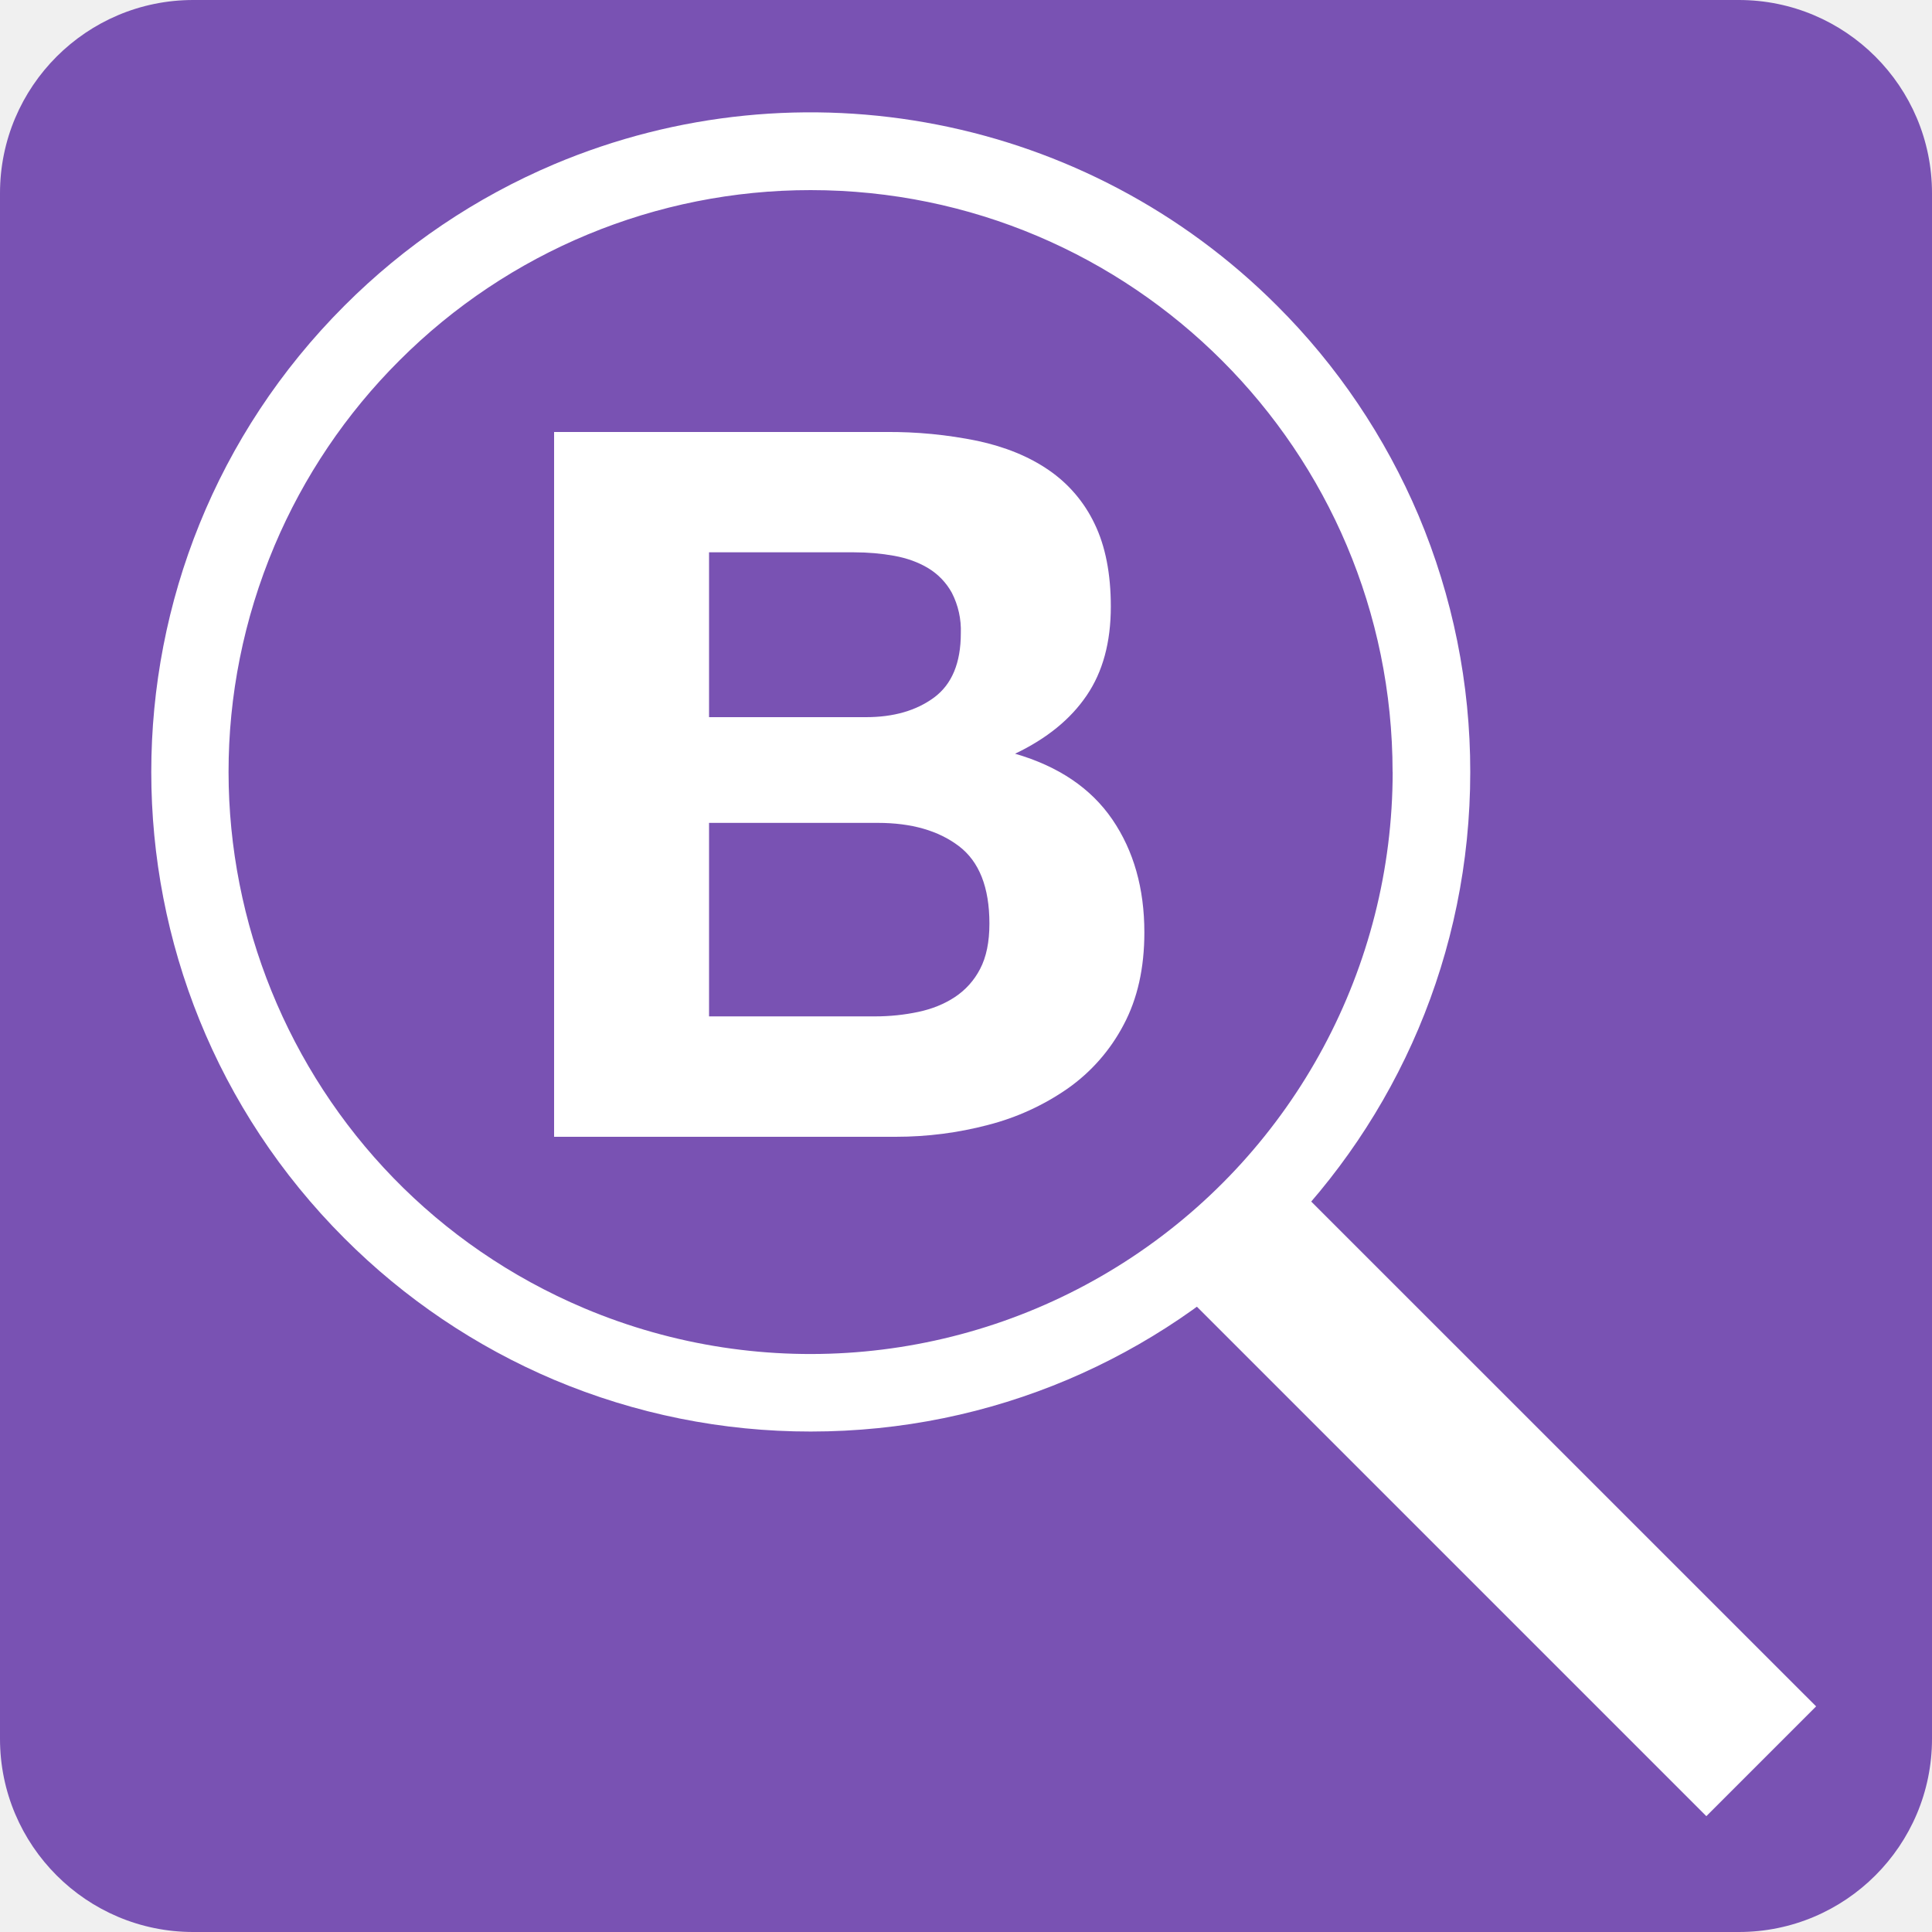
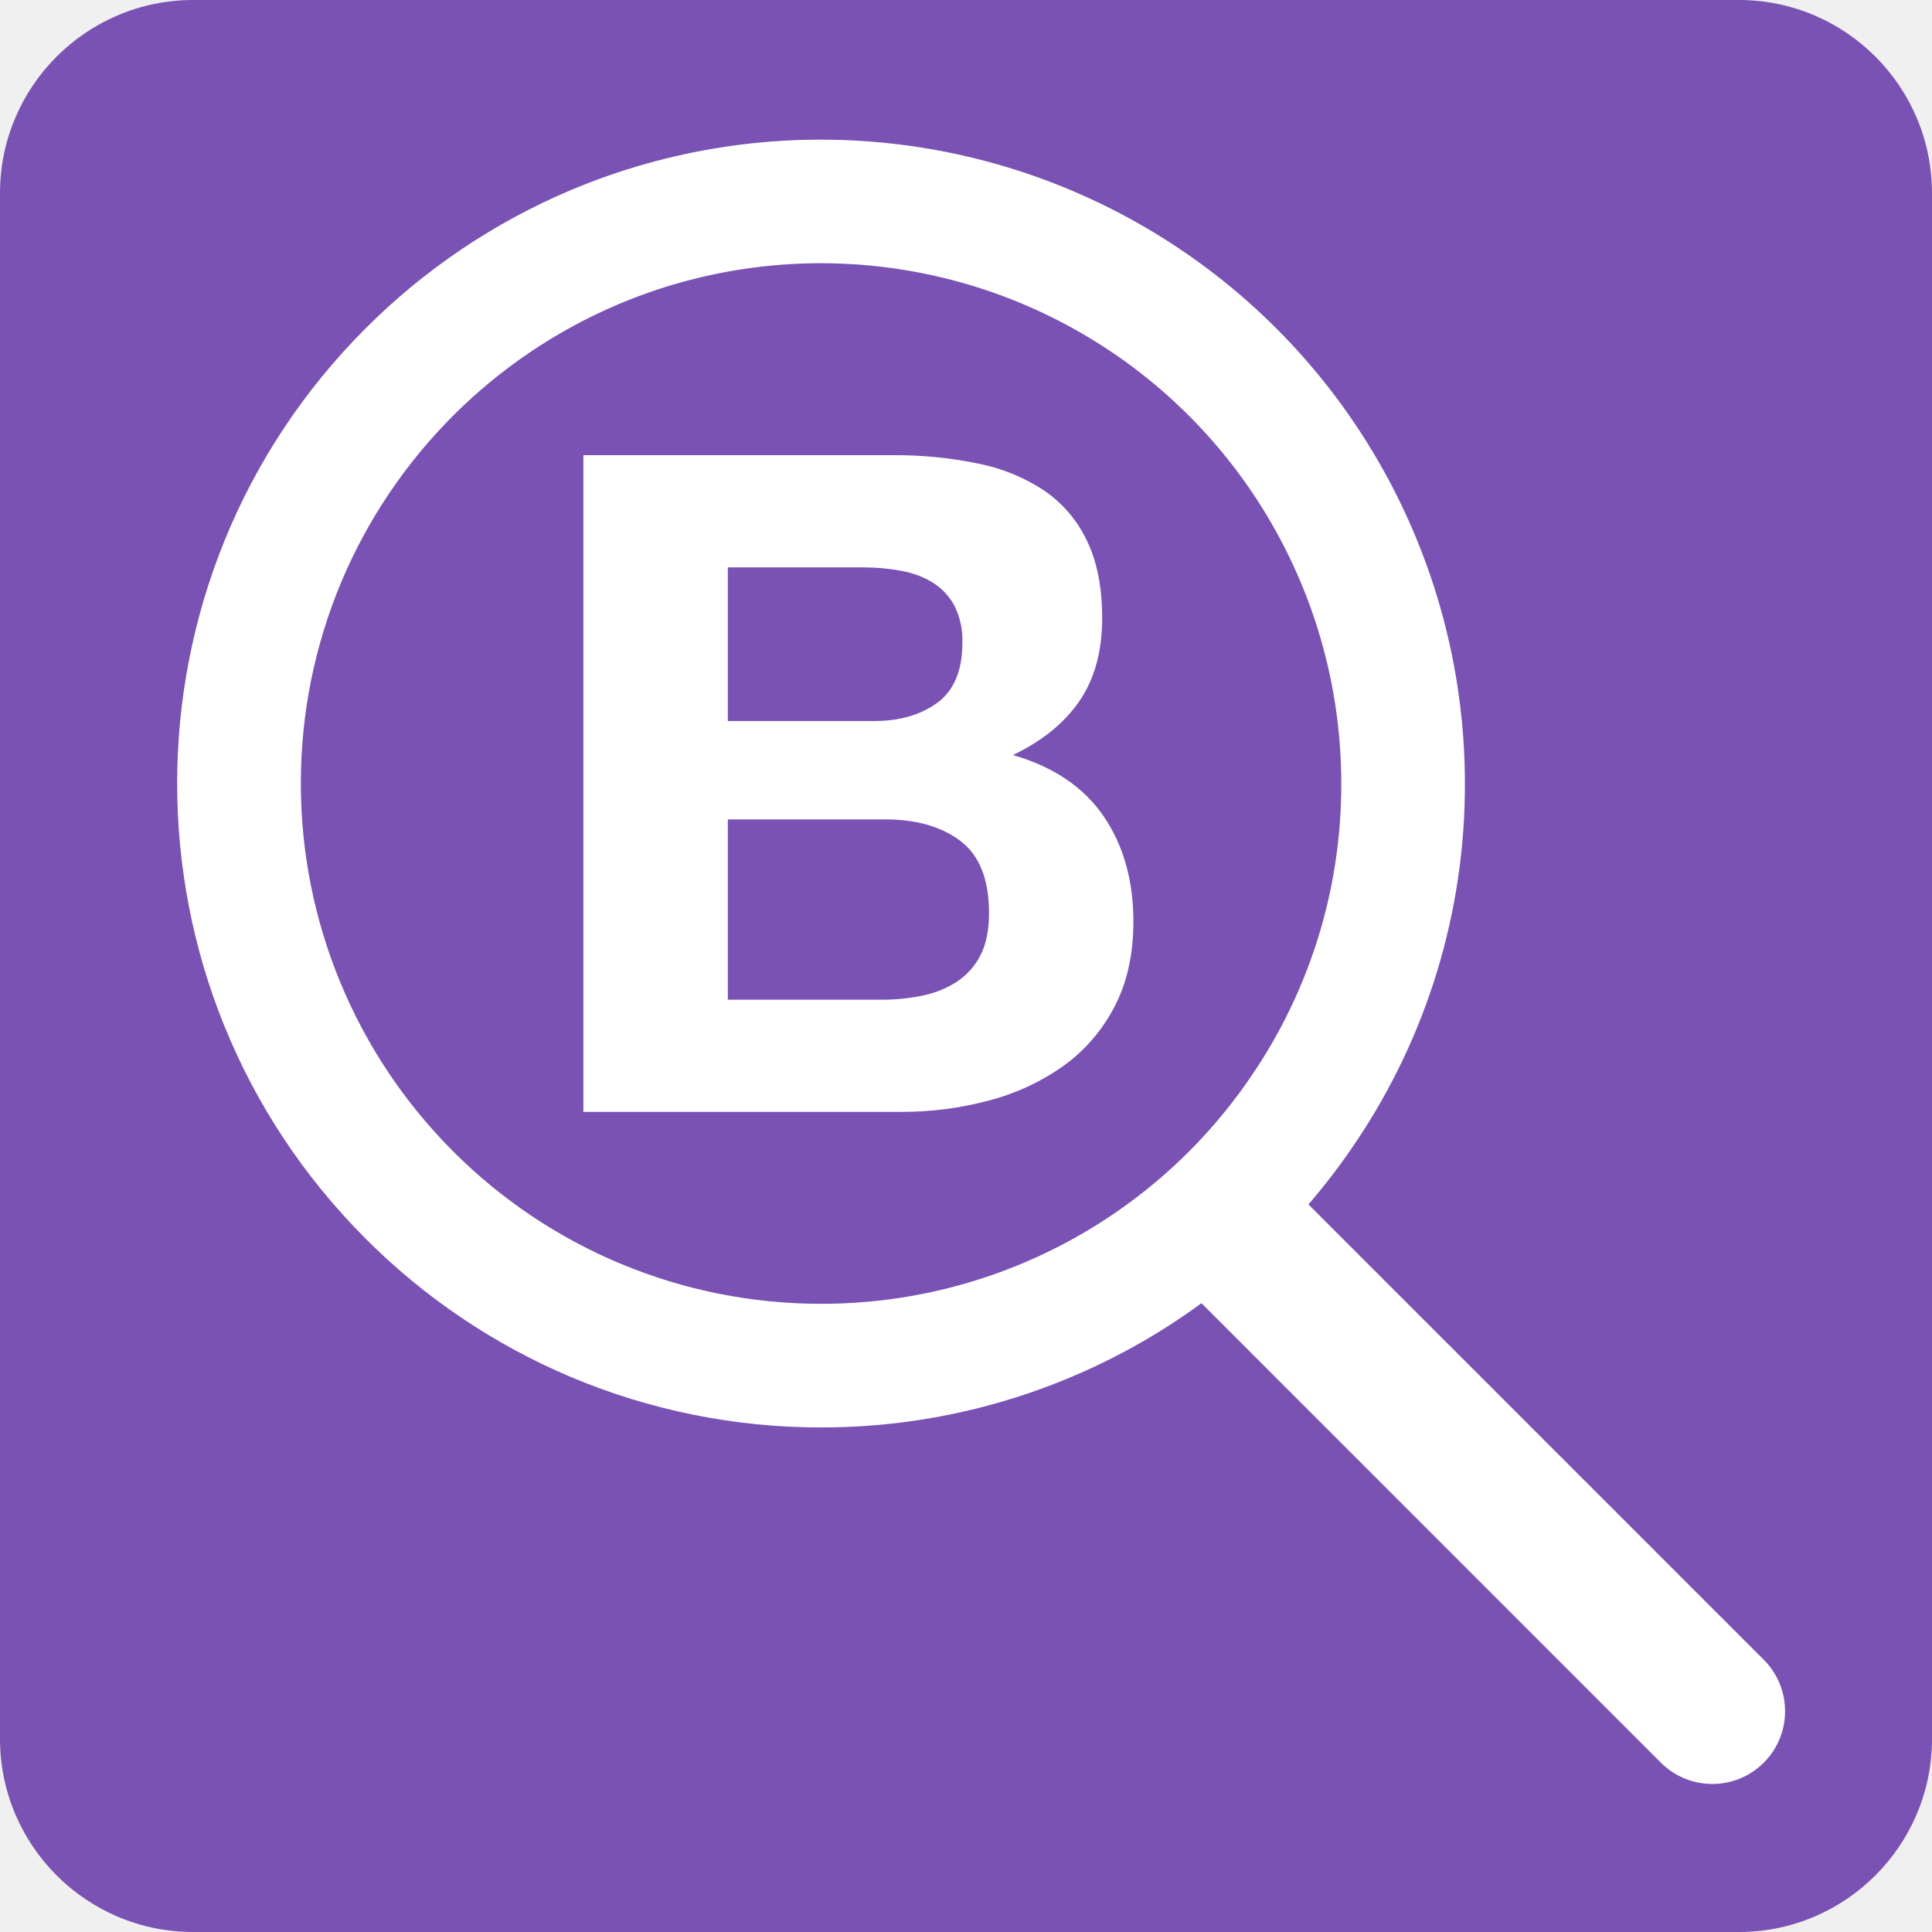
<svg xmlns="http://www.w3.org/2000/svg" style="isolation:isolate" viewBox="0 0 250 250" width="250pt" height="250pt">
  <defs>
    <clipPath id="a">
      <path d="M0 0h250v250H0z" />
    </clipPath>
  </defs>
  <g style="isolation:isolate" clip-path="url(#a)">
    <path d="M25 0h200c13.8 0 25 11.2 25 25v200c0 13.8-11.2 25-25 25H25c-13.8 0-25-11.2-25-25V25C0 11.2 11.2 0 25 0Z" style="stroke:none;fill:#7952b3;stroke-miterlimit:10" />
-     <path d="M91.75 92.8V71.47h18.78c1.79 0 3.51.15 5.17.45 1.66.3 3.13.83 4.41 1.6a8.5 8.5 0 0 1 3.06 3.19 10.6 10.6 0 0 1 1.16 5.24c0 3.83-1.16 6.6-3.45 8.3-2.3 1.7-5.24 2.55-8.82 2.55h-20.3ZM71.7 55.9v91.2h44.2c4.08 0 8.06-.51 11.94-1.53a31.94 31.94 0 0 0 10.34-4.73 23.28 23.28 0 0 0 7.22-8.24c1.79-3.36 2.68-7.34 2.68-11.94 0-5.7-1.38-10.58-4.15-14.63-2.77-4.04-6.96-6.87-12.58-8.5 4.09-1.95 7.18-4.46 9.26-7.53 2.09-3.06 3.13-6.9 3.13-11.5 0-4.25-.7-7.83-2.1-10.72a17.53 17.53 0 0 0-5.95-6.96c-2.55-1.75-5.62-3-9.2-3.77a56.75 56.75 0 0 0-11.87-1.15H71.7Zm20.05 75.62v-25.04h21.84c4.35 0 7.84 1 10.48 3 2.64 2 3.96 5.34 3.96 10.03 0 2.38-.4 4.34-1.21 5.88a9.64 9.64 0 0 1-3.26 3.63c-1.36.9-2.94 1.54-4.73 1.92-1.79.38-3.66.58-5.62.58H91.75ZM235 220.81l-14.2 14.2-66.62-66.62 14.2-14.2L235 220.8Z" fill="#FFF" />
-     <path d="M190.25 99.9a85.33 85.33 0 0 1-85.34 85.34 85.27 85.27 0 0 1-33.22-6.7 85.41 85.41 0 0 1-27.12-18.3 85.33 85.33 0 0 1 0-120.68 85.4 85.4 0 0 1 27.12-18.3 85.33 85.33 0 0 1 93.56 18.3c7.8 7.77 14 16.99 18.3 27.12a85.27 85.27 0 0 1 6.7 33.22Zm-10.04 0a75.33 75.33 0 0 1-104.6 69.39 75.33 75.33 0 0 1-40.08-98.7 75.16 75.16 0 0 1 16.14-23.93A75.17 75.17 0 0 1 104.9 24.6a75.33 75.33 0 0 1 75.3 75.3Z" fill-rule="evenodd" fill="#FFF" />
+     <path d="M189.56 101.39a82.82 82.82 0 0 1-14.13 46.43 83.18 83.18 0 0 1-69.19 36.89 83.22 83.22 0 0 1-32.43-6.55 83.28 83.28 0 0 1-26.48-17.86 83.31 83.31 0 0 1 0-117.83 83.42 83.42 0 0 1 26.48-17.85 83.36 83.36 0 0 1 115.75 76.77Zm-16 0a66.82 66.82 0 0 1-11.41 37.51 67.21 67.21 0 0 1-55.91 29.81 67.17 67.17 0 0 1-47.6-19.72 67.28 67.28 0 0 1-19.71-47.6c-.01-9 1.79-17.91 5.28-26.2a67.51 67.51 0 0 1 35.83-35.83 67.34 67.34 0 0 1 93.52 62.03Z" fill-rule="evenodd" fill="#FFF" />
+     <path d="M228.23 214.77a9.4 9.4 0 1 1-13.31 13.32l-62.47-62.48a9.38 9.38 0 0 1 0-13.31 9.38 9.38 0 0 1 13.31 0l62.47 62.47ZM94.18 93.3V73.42h17.5c1.66 0 3.27.14 4.81.42 1.55.27 2.92.77 4.1 1.48a7.94 7.94 0 0 1 2.87 2.98 9.88 9.88 0 0 1 1.07 4.88c0 3.57-1.07 6.15-3.22 7.74-2.14 1.58-4.88 2.38-8.2 2.38H94.17ZM75.49 58.9v84.98h41.18c3.81 0 7.52-.48 11.13-1.43a29.74 29.74 0 0 0 9.64-4.4 21.68 21.68 0 0 0 6.72-7.68c1.67-3.13 2.5-6.84 2.5-11.13 0-5.31-1.28-9.86-3.86-13.63-2.58-3.76-6.5-6.4-11.73-7.91 3.81-1.82 6.69-4.17 8.63-7.02 1.95-2.86 2.92-6.43 2.92-10.71 0-3.97-.66-7.3-1.97-10a16.33 16.33 0 0 0-5.53-6.49 23.88 23.88 0 0 0-8.57-3.5 52.93 52.93 0 0 0-11.07-1.08H75.5Zm18.69 70.46v-23.33h20.35c4.05 0 7.3.93 9.76 2.8 2.46 1.86 3.69 4.98 3.69 9.34 0 2.22-.38 4.05-1.13 5.48a9 9 0 0 1-3.04 3.39 12.88 12.88 0 0 1-4.4 1.78c-1.67.36-3.41.54-5.24.54h-20Z" fill="#FFF" />
  </g>
</svg>
